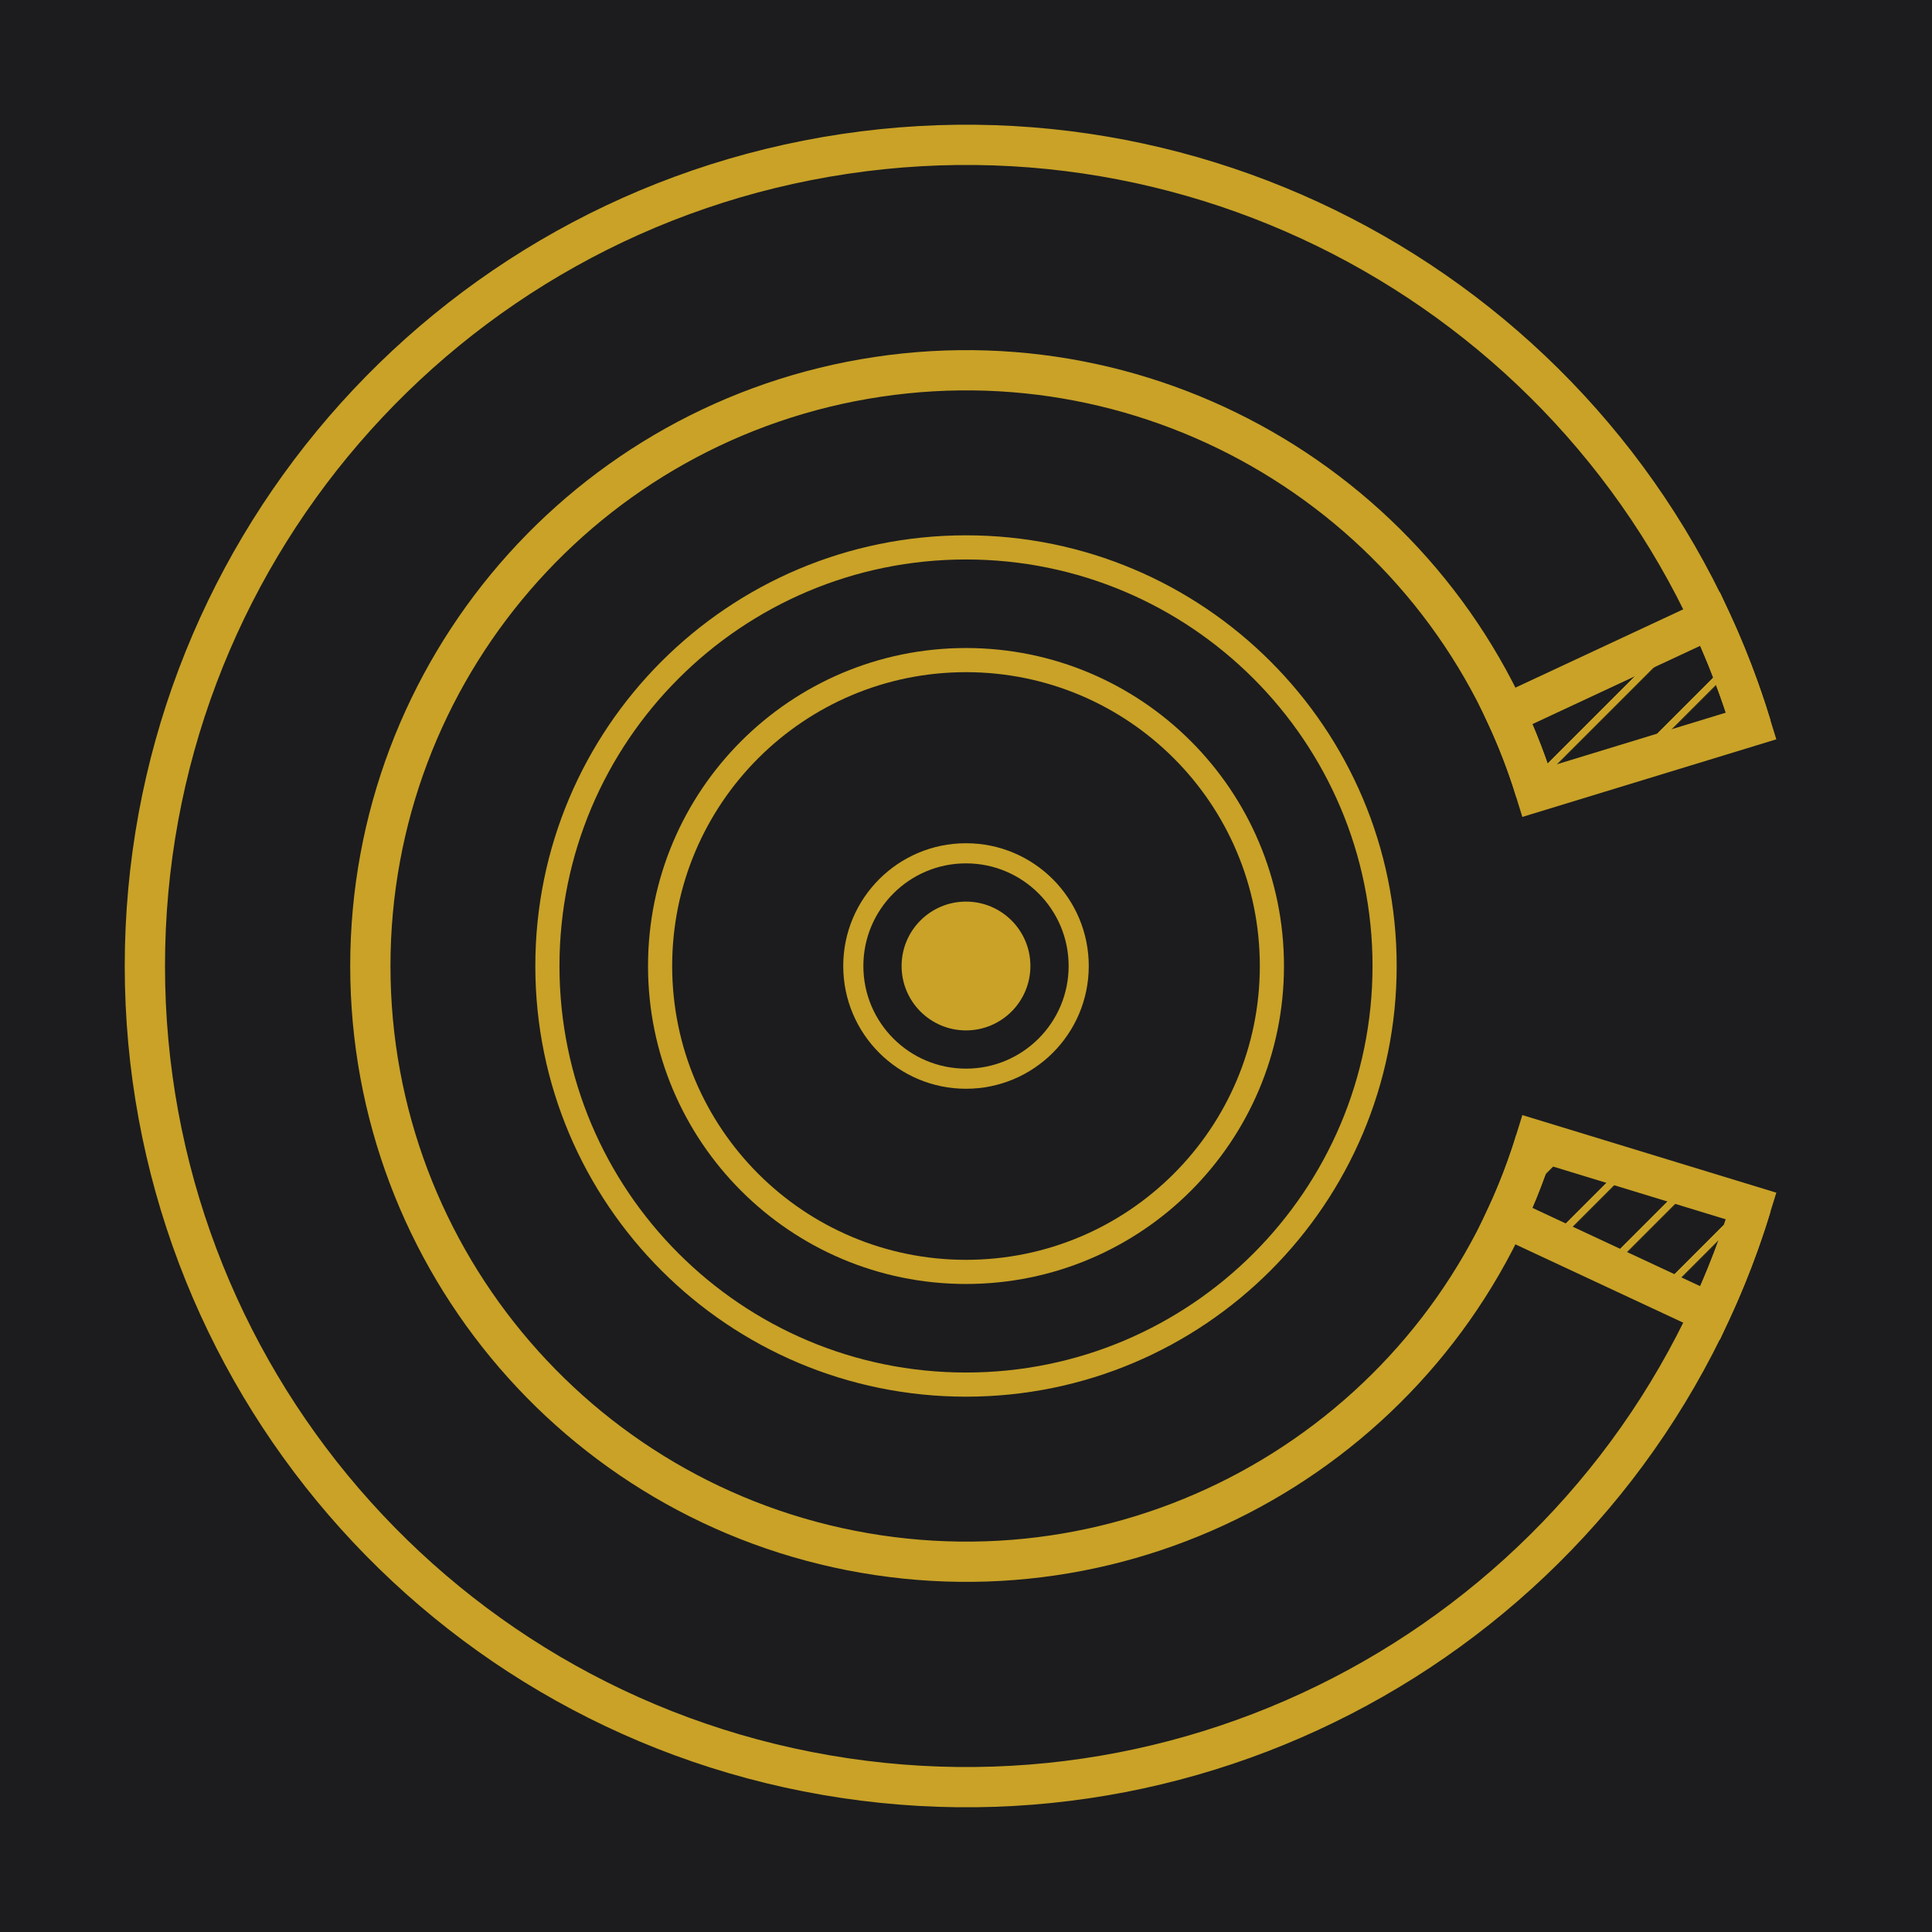
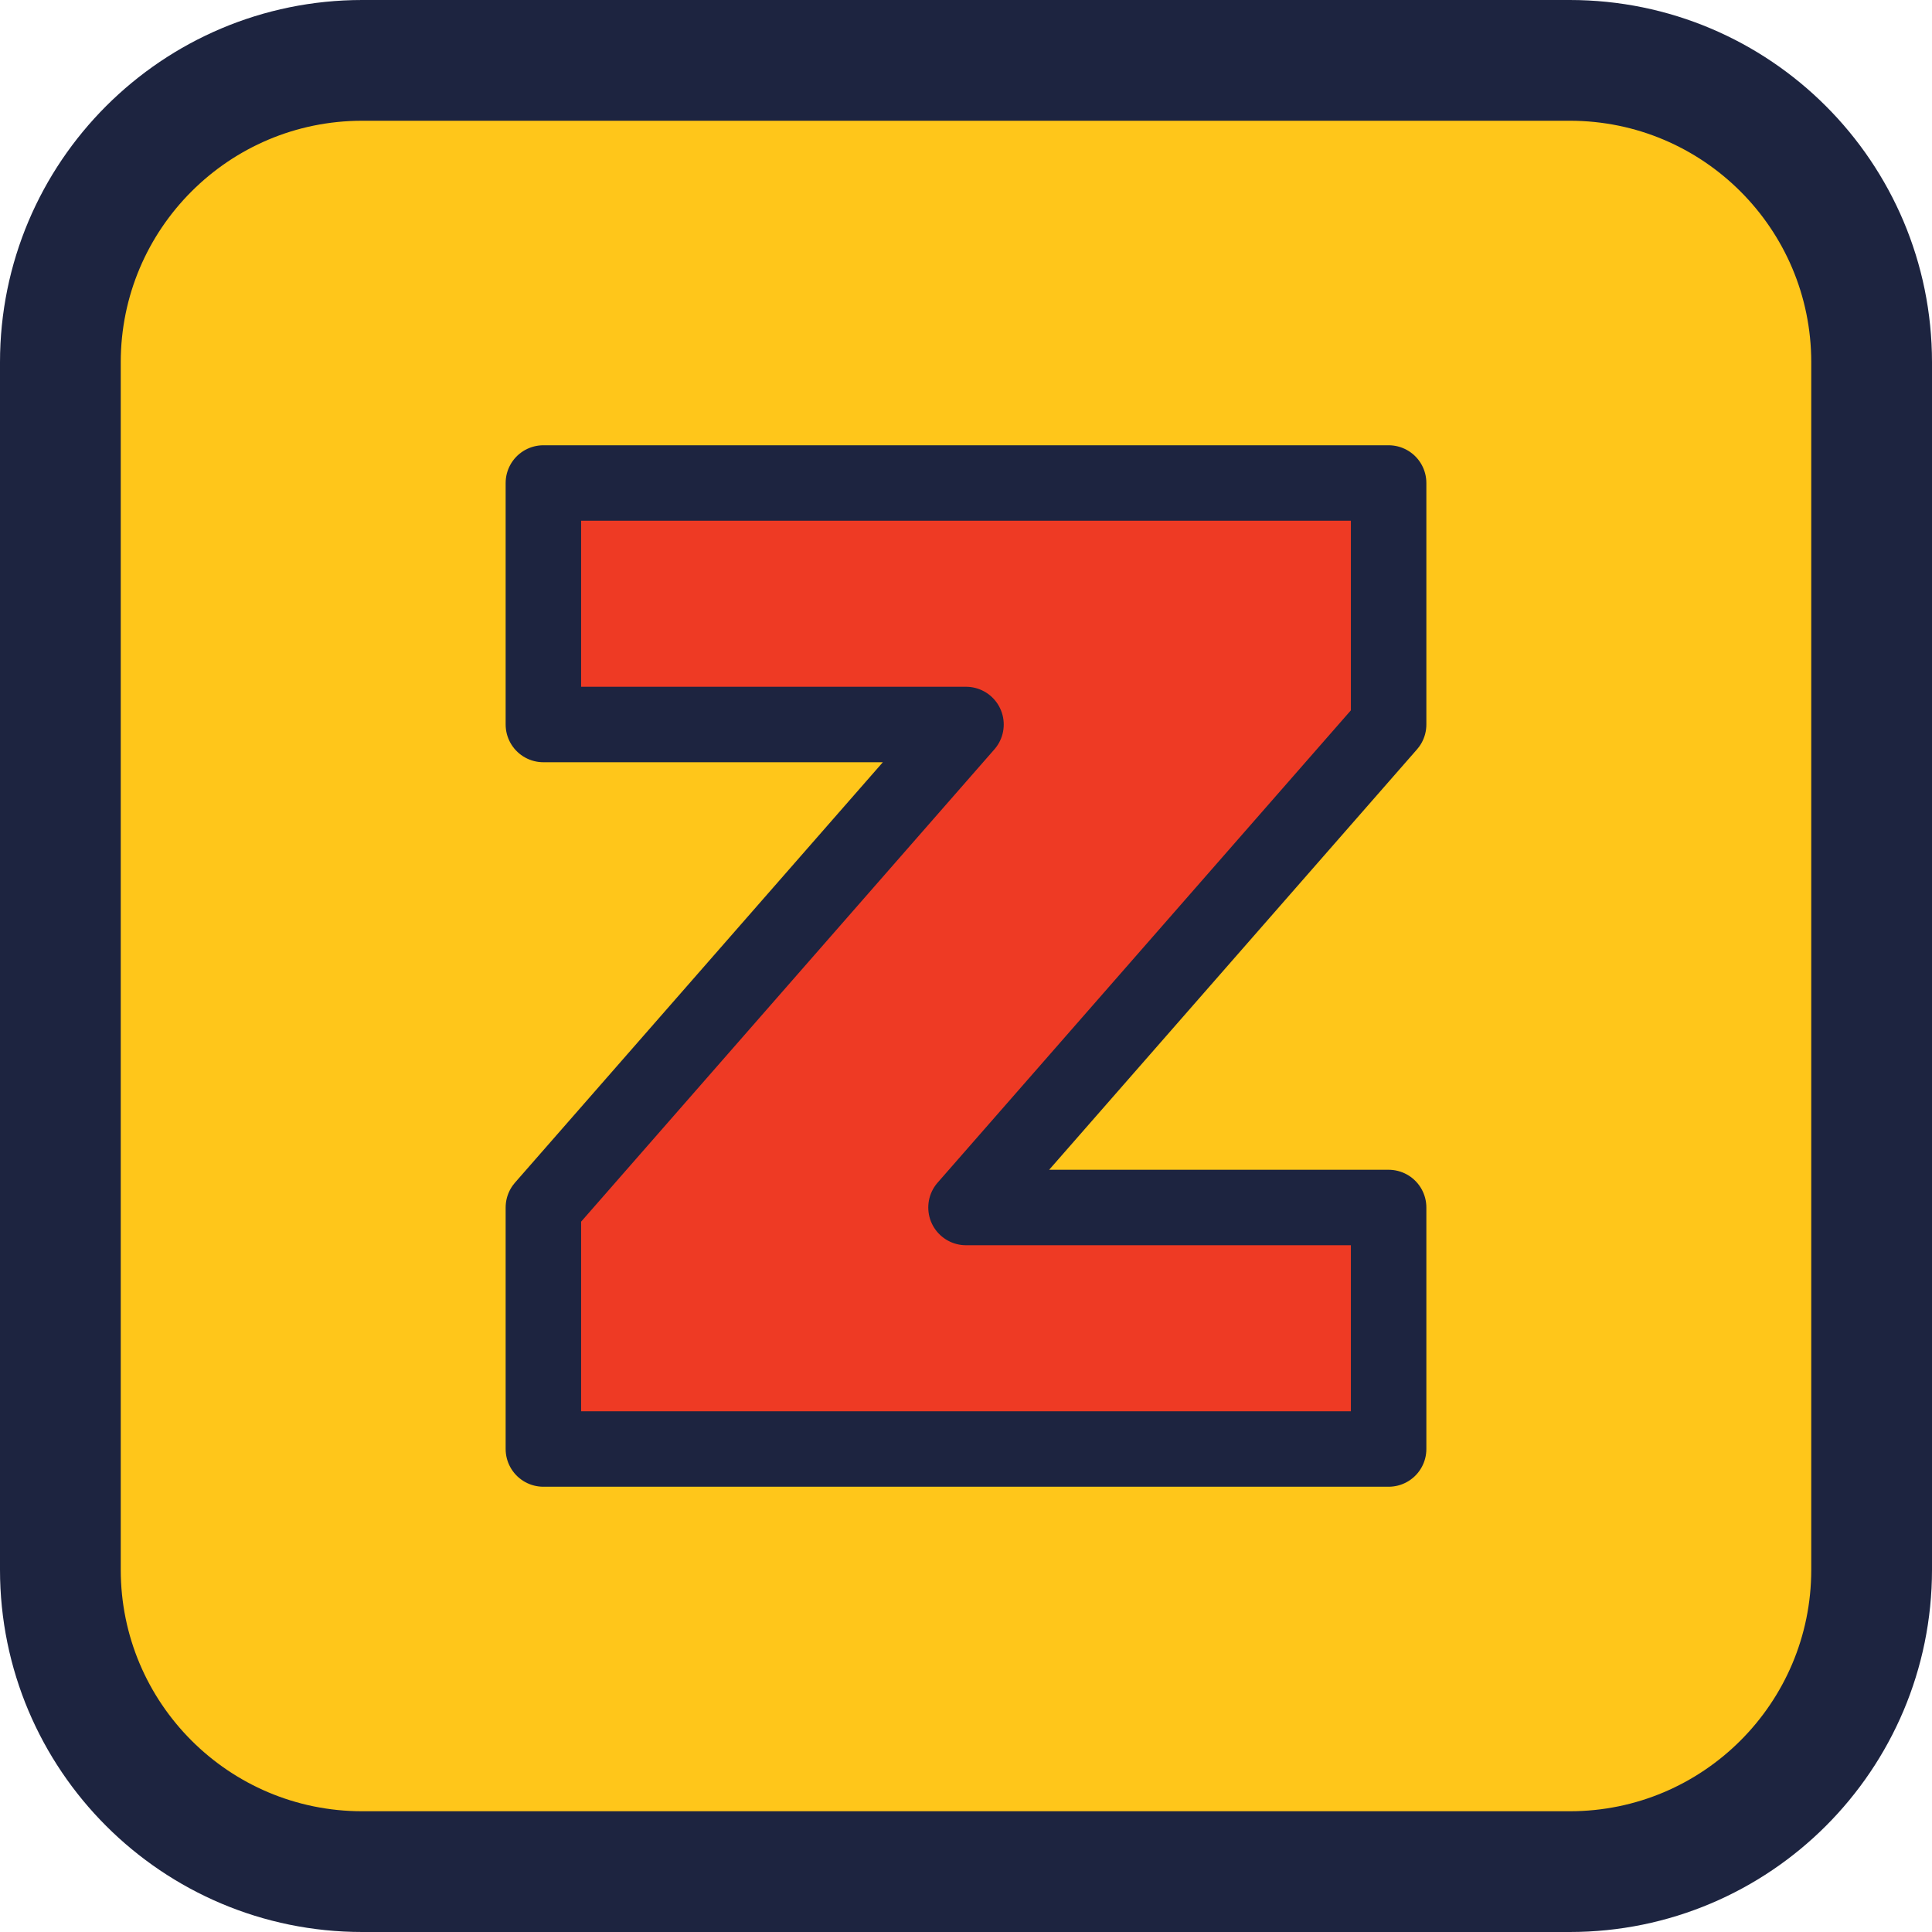
- <svg xmlns="http://www.w3.org/2000/svg" viewBox="0 0 240 240" width="480" height="480">
-   <rect width="240" height="240" fill="#1C1C1E" />
-   <pattern id="caphatch" width="7" height="7" patternUnits="userSpaceOnUse" patternTransform="rotate(45)">
-     <line x1="0" y1="0" x2="0" y2="7" stroke="#C9A227" stroke-width="1.8" />
-   </pattern>
-   <path d="M 217.54 149.82 A 102.00 102.00 0 1 1 217.54 90.18" fill="none" stroke="#C9A227" stroke-width="5" />
-   <path d="M 190.77 141.64 A 74.00 74.00 0 1 1 190.77 98.36" fill="none" stroke="#C9A227" stroke-width="5" />
-   <path d="M 217.54 149.82 A 102.00 102.00 0 0 1 212.44 163.11 L 187.07 151.27 A 74.00 74.00 0 0 0 190.77 141.64 Z" fill="url(#caphatch)" stroke="#C9A227" stroke-width="5" />
-   <path d="M 212.44 76.89 A 102.00 102.00 0 0 1 217.54 90.18 L 190.77 98.36 A 74.00 74.00 0 0 0 187.07 88.73 Z" fill="url(#caphatch)" stroke="#C9A227" stroke-width="5" />
-   <circle cx="120.00" cy="120.00" r="52.00" fill="none" stroke="#C9A227" stroke-width="3" />
-   <circle cx="120.00" cy="120.00" r="38.00" fill="none" stroke="#C9A227" stroke-width="3" />
-   <circle cx="120.00" cy="120.00" r="14.00" fill="none" stroke="#C9A227" stroke-width="2.5" />
-   <circle cx="120.00" cy="120.00" r="8.00" fill="#C9A227" stroke="#C9A227" stroke-width="0" />
+ <svg xmlns="http://www.w3.org/2000/svg" viewBox="0 0 64 64">
+   <rect x="2" y="2" width="60" height="60" rx="10" fill="#FFC61A" stroke="#1D2440" stroke-width="4" />
+   <path d="M18 16h28v8L32 40h14v8H18v-8l14-16H18z" fill="#EE3A24" stroke="#1D2440" stroke-width="2.5" stroke-linejoin="round" />
</svg>
